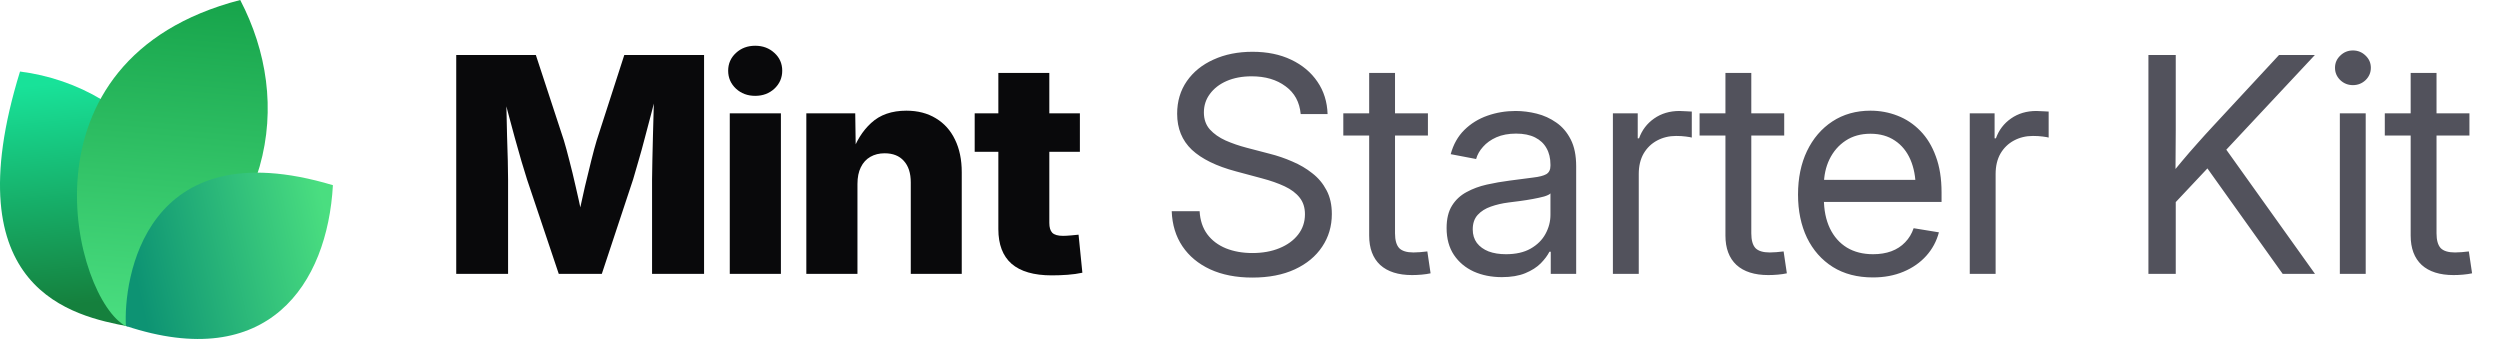
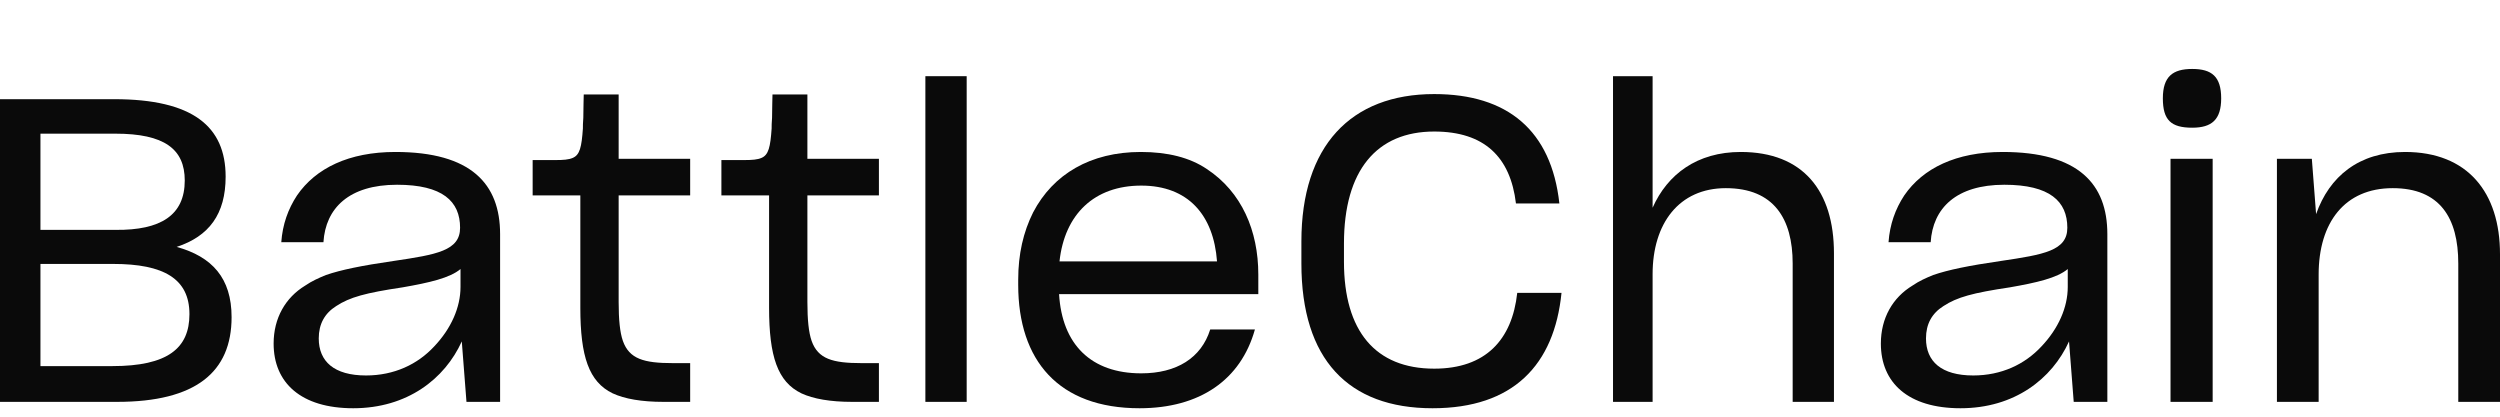
- <svg xmlns="http://www.w3.org/2000/svg" width="177" height="24" viewBox="0 0 177 24" fill="none">
-   <path d="M9.061 23.108C5.268 22.377 -3.391 20.627 1.417 5.064C9.634 6.099 16.973 14.064 9.061 23.108Z" fill="url(#paint0_linear_17557_2020)" />
-   <path d="M8.919 23.094C5.276 21.222 0.784 4.209 17.007 0C20.757 7.193 19.621 16.545 8.919 23.094Z" fill="url(#paint1_linear_17557_2020)" />
-   <path d="M8.914 23.079C8.735 19.882 10.159 9.085 23.57 13.111C23.181 20.123 18.984 26.418 8.914 23.079Z" fill="url(#paint2_linear_17557_2020)" />
-   <path d="M32.301 19.392V3.894H37.938L39.925 9.948C40.036 10.315 40.164 10.787 40.31 11.362C40.462 11.938 40.611 12.552 40.757 13.204C40.91 13.855 41.048 14.483 41.173 15.086C41.305 15.682 41.412 16.192 41.495 16.615H40.695C40.771 16.192 40.871 15.682 40.996 15.086C41.128 14.49 41.267 13.866 41.412 13.214C41.565 12.562 41.714 11.948 41.86 11.373C42.005 10.79 42.133 10.315 42.244 9.948L44.2 3.894H49.848V19.392H46.166V12.704C46.166 12.357 46.173 11.917 46.187 11.383C46.2 10.849 46.214 10.27 46.228 9.646C46.249 9.022 46.266 8.391 46.28 7.753C46.301 7.115 46.311 6.519 46.311 5.964H46.623C46.485 6.561 46.332 7.181 46.166 7.826C45.999 8.471 45.833 9.102 45.666 9.719C45.507 10.336 45.351 10.901 45.198 11.414C45.053 11.928 44.928 12.357 44.824 12.704L42.608 19.392H39.561L37.314 12.704C37.203 12.357 37.072 11.928 36.919 11.414C36.773 10.901 36.614 10.34 36.441 9.729C36.274 9.112 36.104 8.481 35.931 7.836C35.764 7.192 35.608 6.567 35.463 5.964H35.827C35.834 6.512 35.844 7.105 35.858 7.743C35.872 8.374 35.886 9.005 35.9 9.636C35.92 10.26 35.938 10.839 35.952 11.373C35.965 11.907 35.972 12.351 35.972 12.704V19.392H32.301ZM51.668 19.392V8.024H55.288V19.392H51.668ZM53.468 6.786C52.927 6.786 52.473 6.616 52.105 6.276C51.738 5.93 51.554 5.507 51.554 5.007C51.554 4.508 51.738 4.088 52.105 3.749C52.473 3.409 52.927 3.239 53.468 3.239C54.009 3.239 54.463 3.409 54.83 3.749C55.198 4.082 55.382 4.501 55.382 5.007C55.382 5.507 55.198 5.93 54.83 6.276C54.463 6.616 54.009 6.786 53.468 6.786ZM60.708 13.027V19.392H57.088V8.024H60.551L60.593 10.967H60.281C60.593 10.024 61.061 9.268 61.685 8.7C62.309 8.124 63.138 7.836 64.171 7.836C64.975 7.836 65.672 8.017 66.262 8.377C66.851 8.731 67.302 9.234 67.614 9.885C67.933 10.537 68.092 11.307 68.092 12.194V19.392H64.483V12.912C64.483 12.26 64.32 11.754 63.994 11.394C63.675 11.033 63.221 10.853 62.632 10.853C62.25 10.853 61.914 10.936 61.623 11.102C61.332 11.269 61.106 11.515 60.947 11.841C60.787 12.16 60.708 12.555 60.708 13.027ZM76.456 8.024V10.749H69.008V8.024H76.456ZM70.683 5.163H74.292V15.783C74.292 16.102 74.361 16.334 74.5 16.48C74.646 16.625 74.899 16.698 75.259 16.698C75.405 16.698 75.596 16.688 75.831 16.667C76.074 16.646 76.251 16.629 76.362 16.615L76.632 19.309C76.313 19.378 75.963 19.427 75.582 19.455C75.207 19.482 74.836 19.496 74.469 19.496C73.2 19.496 72.25 19.222 71.619 18.674C70.995 18.127 70.683 17.308 70.683 16.22V5.163Z" fill="#09090B" />
-   <path d="M88.667 19.652C87.523 19.652 86.528 19.458 85.682 19.07C84.843 18.681 84.188 18.137 83.716 17.437C83.245 16.736 82.992 15.908 82.957 14.951H84.933C84.968 15.596 85.148 16.14 85.474 16.584C85.8 17.021 86.24 17.354 86.795 17.582C87.35 17.804 87.974 17.915 88.667 17.915C89.388 17.915 90.026 17.801 90.581 17.572C91.143 17.343 91.583 17.024 91.902 16.615C92.228 16.199 92.391 15.717 92.391 15.169C92.391 14.698 92.266 14.306 92.017 13.994C91.767 13.675 91.413 13.408 90.956 13.193C90.498 12.978 89.954 12.787 89.323 12.621L87.502 12.132C86.123 11.765 85.082 11.255 84.382 10.603C83.689 9.944 83.342 9.095 83.342 8.055C83.342 7.174 83.571 6.404 84.028 5.746C84.486 5.087 85.117 4.577 85.921 4.217C86.726 3.849 87.645 3.666 88.678 3.666C89.718 3.666 90.63 3.853 91.413 4.227C92.204 4.602 92.824 5.122 93.275 5.787C93.726 6.446 93.965 7.209 93.993 8.076H92.089C92.013 7.23 91.656 6.574 91.018 6.11C90.387 5.638 89.586 5.403 88.615 5.403C87.95 5.403 87.36 5.513 86.847 5.735C86.341 5.957 85.946 6.262 85.661 6.651C85.377 7.032 85.235 7.469 85.235 7.961C85.235 8.447 85.377 8.849 85.661 9.168C85.946 9.48 86.317 9.74 86.774 9.948C87.232 10.149 87.724 10.319 88.251 10.457L89.884 10.884C90.439 11.023 90.977 11.206 91.496 11.435C92.023 11.657 92.495 11.934 92.911 12.267C93.334 12.593 93.67 12.995 93.92 13.474C94.17 13.945 94.294 14.504 94.294 15.149C94.294 16.015 94.066 16.788 93.608 17.468C93.157 18.148 92.512 18.681 91.673 19.07C90.834 19.458 89.832 19.652 88.667 19.652ZM101.097 8.024V9.594H95.106V8.024H101.097ZM96.937 5.163H98.767V16.521C98.767 17 98.865 17.347 99.059 17.562C99.26 17.77 99.6 17.874 100.078 17.874C100.21 17.874 100.366 17.867 100.546 17.853C100.733 17.832 100.903 17.815 101.056 17.801L101.285 19.351C101.097 19.392 100.886 19.423 100.65 19.444C100.414 19.465 100.189 19.475 99.974 19.475C98.996 19.475 98.244 19.236 97.717 18.758C97.197 18.272 96.937 17.579 96.937 16.677V5.163ZM106.33 19.621C105.595 19.621 104.932 19.489 104.343 19.226C103.754 18.955 103.285 18.564 102.939 18.05C102.592 17.53 102.419 16.896 102.419 16.147C102.419 15.495 102.547 14.965 102.804 14.556C103.06 14.146 103.403 13.828 103.833 13.599C104.263 13.363 104.742 13.186 105.269 13.068C105.796 12.95 106.333 12.857 106.881 12.787C107.574 12.69 108.132 12.617 108.555 12.569C108.978 12.52 109.287 12.441 109.481 12.33C109.675 12.212 109.772 12.014 109.772 11.737V11.654C109.772 11.203 109.679 10.815 109.492 10.489C109.311 10.163 109.041 9.91 108.68 9.729C108.32 9.549 107.872 9.459 107.338 9.459C106.805 9.459 106.34 9.546 105.945 9.719C105.556 9.892 105.241 10.118 104.998 10.395C104.755 10.665 104.593 10.953 104.509 11.258L102.71 10.915C102.897 10.222 103.22 9.65 103.677 9.199C104.135 8.748 104.679 8.412 105.31 8.19C105.941 7.968 106.607 7.857 107.307 7.857C107.8 7.857 108.295 7.92 108.795 8.044C109.301 8.169 109.765 8.381 110.188 8.679C110.611 8.97 110.951 9.369 111.208 9.875C111.464 10.374 111.593 11.005 111.593 11.768V19.392H109.793V17.822H109.7C109.568 18.085 109.363 18.359 109.086 18.643C108.809 18.921 108.444 19.153 107.994 19.34C107.543 19.527 106.988 19.621 106.33 19.621ZM106.621 17.998C107.321 17.998 107.904 17.867 108.368 17.603C108.84 17.333 109.19 16.986 109.419 16.563C109.654 16.133 109.772 15.682 109.772 15.211V13.692C109.703 13.769 109.554 13.841 109.325 13.911C109.096 13.973 108.829 14.032 108.524 14.088C108.226 14.143 107.921 14.192 107.609 14.233C107.304 14.275 107.033 14.309 106.798 14.337C106.354 14.393 105.938 14.49 105.549 14.628C105.168 14.76 104.86 14.954 104.624 15.211C104.388 15.467 104.27 15.811 104.27 16.241C104.27 16.615 104.367 16.934 104.561 17.198C104.762 17.461 105.04 17.662 105.393 17.801C105.747 17.933 106.156 17.998 106.621 17.998ZM114.193 19.392V8.024H115.951V9.792H116.045C116.253 9.209 116.61 8.741 117.116 8.388C117.622 8.034 118.219 7.857 118.905 7.857C119.058 7.857 119.217 7.864 119.384 7.878C119.55 7.885 119.682 7.892 119.779 7.899V9.74C119.716 9.719 119.578 9.695 119.363 9.667C119.155 9.639 118.922 9.625 118.666 9.625C118.174 9.625 117.726 9.733 117.324 9.948C116.922 10.163 116.603 10.471 116.367 10.874C116.138 11.276 116.024 11.758 116.024 12.319V19.392H114.193ZM126.322 8.024V9.594H120.33V8.024H126.322ZM122.161 5.163H123.992V16.521C123.992 17 124.089 17.347 124.283 17.562C124.484 17.77 124.824 17.874 125.302 17.874C125.434 17.874 125.59 17.867 125.77 17.853C125.958 17.832 126.127 17.815 126.28 17.801L126.509 19.351C126.322 19.392 126.11 19.423 125.874 19.444C125.639 19.465 125.413 19.475 125.198 19.475C124.221 19.475 123.468 19.236 122.941 18.758C122.421 18.272 122.161 17.579 122.161 16.677V5.163ZM132.604 19.642C131.502 19.642 130.555 19.396 129.765 18.903C128.974 18.404 128.364 17.714 127.934 16.834C127.511 15.946 127.3 14.927 127.3 13.775C127.3 12.611 127.511 11.584 127.934 10.697C128.364 9.802 128.964 9.102 129.734 8.596C130.51 8.089 131.408 7.836 132.428 7.836C133.1 7.836 133.738 7.954 134.341 8.19C134.952 8.426 135.489 8.783 135.954 9.261C136.425 9.74 136.793 10.343 137.056 11.071C137.327 11.792 137.462 12.645 137.462 13.63V14.296H128.433V12.735H136.463L135.631 13.297C135.631 12.541 135.506 11.876 135.257 11.3C135.007 10.725 134.643 10.277 134.165 9.958C133.686 9.632 133.107 9.469 132.428 9.469C131.748 9.469 131.162 9.632 130.67 9.958C130.177 10.284 129.796 10.725 129.526 11.279C129.262 11.827 129.13 12.441 129.13 13.12V14.046C129.13 14.864 129.273 15.572 129.557 16.168C129.841 16.757 130.243 17.211 130.763 17.53C131.283 17.842 131.901 17.998 132.615 17.998C133.093 17.998 133.523 17.929 133.905 17.79C134.293 17.645 134.619 17.433 134.882 17.156C135.153 16.879 135.354 16.546 135.486 16.157L137.275 16.449C137.108 17.08 136.81 17.634 136.38 18.113C135.95 18.591 135.413 18.966 134.768 19.236C134.123 19.507 133.402 19.642 132.604 19.642ZM139.459 19.392V8.024H141.217V9.792H141.311C141.519 9.209 141.876 8.741 142.382 8.388C142.888 8.034 143.485 7.857 144.171 7.857C144.324 7.857 144.483 7.864 144.649 7.878C144.816 7.885 144.948 7.892 145.045 7.899V9.74C144.982 9.719 144.844 9.695 144.629 9.667C144.421 9.639 144.188 9.625 143.932 9.625C143.439 9.625 142.992 9.733 142.59 9.948C142.188 10.163 141.869 10.471 141.633 10.874C141.404 11.276 141.29 11.758 141.29 12.319V19.392H139.459ZM153.429 14.961V12.715C153.783 12.257 154.136 11.82 154.49 11.404C154.844 10.981 155.204 10.565 155.572 10.156C155.939 9.74 156.314 9.327 156.695 8.918L161.355 3.894H163.893L157.277 10.967H157.184L153.429 14.961ZM152.108 19.392V3.894H154.043V9.241L154.022 12.559L154.043 13.505V19.392H152.108ZM161.615 19.392L155.967 11.477L157.173 9.969L163.903 19.392H161.615ZM165.661 19.392V8.024H167.492V19.392H165.661ZM166.587 6.027C166.24 6.027 165.942 5.909 165.692 5.673C165.443 5.43 165.318 5.139 165.318 4.799C165.318 4.459 165.443 4.172 165.692 3.936C165.942 3.693 166.24 3.572 166.587 3.572C166.934 3.572 167.232 3.693 167.482 3.936C167.731 4.172 167.856 4.459 167.856 4.799C167.856 5.139 167.731 5.43 167.482 5.673C167.232 5.909 166.934 6.027 166.587 6.027ZM174.836 8.024V9.594H168.844V8.024H174.836ZM170.675 5.163H172.506V16.521C172.506 17 172.603 17.347 172.797 17.562C172.998 17.77 173.338 17.874 173.816 17.874C173.948 17.874 174.104 17.867 174.284 17.853C174.472 17.832 174.641 17.815 174.794 17.801L175.023 19.351C174.836 19.392 174.624 19.423 174.388 19.444C174.153 19.465 173.927 19.475 173.712 19.475C172.735 19.475 171.982 19.236 171.455 18.758C170.935 18.272 170.675 17.579 170.675 16.677V5.163Z" fill="#52525C" />
-   <defs>
-     <linearGradient id="paint0_linear_17557_2020" x1="3.776" y1="5.916" x2="5.232" y2="21.559" gradientUnits="userSpaceOnUse">
-       <stop stop-color="#18E299" />
-       <stop offset="1" stop-color="#15803D" />
-     </linearGradient>
-     <linearGradient id="paint1_linear_17557_2020" x1="12.171" y1="-0.718" x2="10.19" y2="22.983" gradientUnits="userSpaceOnUse">
-       <stop stop-color="#16A34A" />
-       <stop offset="1" stop-color="#4ADE80" />
-     </linearGradient>
-     <linearGradient id="paint2_linear_17557_2020" x1="23.133" y1="15.353" x2="9.338" y2="18.52" gradientUnits="userSpaceOnUse">
-       <stop stop-color="#4ADE80" />
-       <stop offset="1" stop-color="#0D9373" />
-     </linearGradient>
-   </defs>
+ <svg xmlns="http://www.w3.org/2000/svg" preserveAspectRatio="xMidYMid meet" width="180" height="30" viewBox="0 0 637.235 101.914" fill="none">
+   <g id="BattleChain">
+     <path d="M0 100.287V23.134H29.081C49.156 23.134 57.512 30.079 57.512 42.884C57.512 52.433 53.28 58.075 45.033 60.788C54.039 63.284 59.031 68.71 59.031 78.693C59.031 92.691 49.916 100.287 29.841 100.287H0ZM29.515 56.448C40.909 56.556 47.094 52.758 47.094 43.86C47.094 35.831 41.886 31.924 29.407 31.924H10.309V56.448H29.515ZM10.309 65.129V91.172H28.647C42.754 91.172 48.288 86.614 48.288 77.933C48.288 68.927 41.777 65.129 28.864 65.129H10.309Z" fill="#0a0a0a" />
+     <path d="M117.707 84.878C113.367 94.427 103.818 101.914 90.036 101.914C76.689 101.914 69.745 95.404 69.745 85.421C69.745 78.91 72.783 73.701 77.775 70.663C79.511 69.469 81.247 68.71 83.092 67.95C86.89 66.648 92.098 65.563 100.345 64.369C111.305 62.742 117.273 61.765 117.273 55.905C117.273 49.178 112.824 44.946 101.213 44.946C88.951 44.946 82.983 50.914 82.441 59.595H71.698C72.023 55.037 73.434 51.131 75.713 47.658C80.487 40.714 88.951 36.59 100.779 36.59C120.094 36.59 127.473 44.728 127.473 57.533V100.287H118.901L117.707 84.878ZM93.292 93.559C100.454 93.559 106.422 90.738 110.654 86.18C114.994 81.623 117.382 76.197 117.382 70.989V66.431C114.669 68.71 109.46 69.903 102.624 71.097C93.183 72.508 89.168 73.593 85.696 75.871C82.766 77.716 81.247 80.429 81.247 84.118C81.247 89.978 85.153 93.559 93.292 93.559Z" fill="#0a0a0a" />
+     <path d="M175.92 100.287H169.083C163.549 100.287 159.209 99.527 156.17 98.117C150.094 95.187 147.924 88.676 147.924 76.306V47.658H135.77V38.652H141.738C143.583 38.652 144.994 38.543 145.97 38.109C147.815 37.35 148.249 35.288 148.575 30.622C148.575 30.079 148.575 29.103 148.683 27.909C148.683 25.413 148.792 22.809 148.792 21.941H157.69V38.326H175.92V47.658H157.69V74.786C157.69 79.344 158.015 82.599 158.775 84.769C160.402 89.327 164.092 90.412 171.471 90.412H175.92V100.287Z" fill="#0a0a0a" />
+     <path d="M224.03 100.287H217.193C211.659 100.287 207.319 99.527 204.28 98.117C198.204 95.187 196.034 88.676 196.034 76.306V47.658H183.88V38.652H189.848C191.693 38.652 193.104 38.543 194.08 38.109C195.925 37.35 196.359 35.288 196.685 30.622C196.685 30.079 196.685 29.103 196.793 27.909C196.793 25.413 196.902 22.809 196.902 21.941H205.8V38.326H224.03V47.658H205.8V74.786C205.8 79.344 206.125 82.599 206.885 84.769C208.512 89.327 212.202 90.412 219.581 90.412H224.03V100.287Z" fill="#0a0a0a" />
+     <path d="M235.874 100.287V17.275H246.4V100.287H235.874Z" fill="#0a0a0a" />
+     <path d="M319.868 81.84C316.287 94.644 305.87 101.914 290.461 101.914C269.844 101.914 259.535 89.761 259.535 70.446V69.144C259.535 62.633 260.837 56.99 263.333 51.999C268.433 42.233 277.982 36.59 290.787 36.59C297.623 36.59 303.266 38.001 307.606 40.931C316.504 46.79 320.736 56.665 320.736 67.842V72.833H269.952C270.712 85.638 278.091 93.016 290.895 93.016C299.902 93.016 306.196 89.11 308.474 81.84H319.868ZM290.895 45.163C278.959 45.163 271.363 52.433 270.061 64.478H310.211C309.342 52.65 302.832 45.163 290.895 45.163Z" fill="#0a0a0a" />
+     <path d="M398.019 72.508C396.174 90.846 385.757 101.914 365.14 101.914C343.654 101.914 331.718 89.436 331.718 65.02V59.378C331.718 35.071 344.305 21.832 365.574 21.832C384.238 21.832 395.415 31.056 397.477 49.72H386.408C384.998 37.892 378.378 31.381 365.574 31.381C350.925 31.381 342.569 41.256 342.569 59.92V64.586C342.569 82.274 350.599 91.823 365.574 91.823C378.704 91.823 385.432 84.444 386.734 72.508H398.019Z" fill="#0a0a0a" />
+     <path d="M421.239 100.287H411.147V17.275H421.239V50.805C425.037 42.233 432.633 36.59 443.701 36.59C459.652 36.59 467.465 46.573 467.465 62.416V100.287H456.94V65.02C456.94 53.627 452.165 45.814 439.903 45.814C427.967 45.814 421.239 54.82 421.239 67.733V100.287Z" fill="#0a0a0a" />
+     <path d="M527.384 84.878C523.043 94.427 513.494 101.914 499.713 101.914C486.366 101.914 479.421 95.404 479.421 85.421C479.421 78.91 482.459 73.701 487.451 70.663C489.187 69.469 490.923 68.71 492.768 67.95C496.566 66.648 501.775 65.563 510.022 64.369C520.981 62.742 526.95 61.765 526.95 55.905C526.95 49.178 522.501 44.946 510.89 44.946C498.628 44.946 492.66 50.914 492.117 59.595H481.374C481.7 55.037 483.111 51.131 485.389 47.658C490.164 40.714 498.628 36.59 510.456 36.59C529.771 36.59 537.15 44.728 537.15 57.533V100.287H528.577L527.384 84.878ZM502.968 93.559C510.13 93.559 516.098 90.738 520.33 86.18C524.671 81.623 527.058 76.197 527.058 70.989V66.431C524.345 68.71 519.137 69.903 512.3 71.097C502.86 72.508 498.845 73.593 495.372 75.871C492.443 77.716 490.923 80.429 490.923 84.118C490.923 89.978 494.83 93.559 502.968 93.559Z" fill="#0a0a0a" />
+     <path d="M558.786 30.405C553.36 30.405 551.299 28.452 551.299 22.918C551.299 17.383 553.795 15.43 558.786 15.43C563.778 15.43 566.165 17.383 566.165 22.918C566.165 28.343 563.778 30.405 558.786 30.405ZM553.252 100.287V38.326H563.995V100.287H553.252Z" fill="#0a0a0a" />
+     <path d="M591.009 100.287H580.375V38.326H589.273L590.358 52.433C593.722 42.884 601.209 36.59 613.037 36.59C628.988 36.59 637.235 46.899 637.235 62.633V100.287H626.601V65.02C626.601 53.41 621.935 45.814 609.89 45.814C597.628 45.814 591.009 54.603 591.009 67.842V100.287Z" fill="#0a0a0a" />
+   </g>
</svg>
